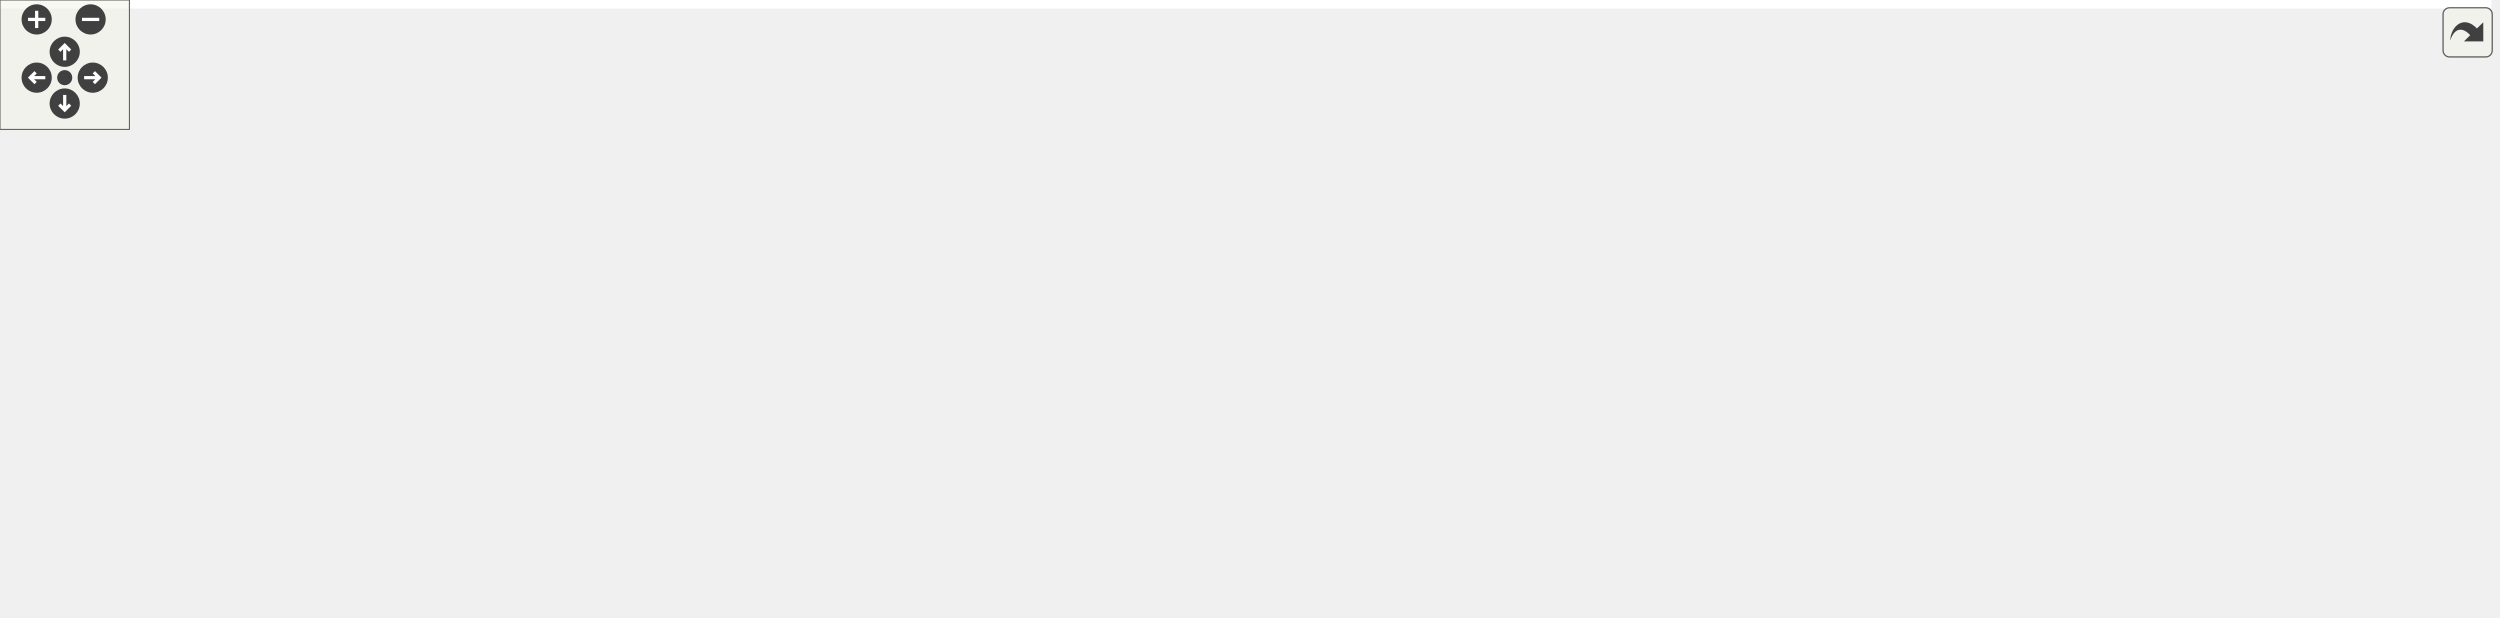
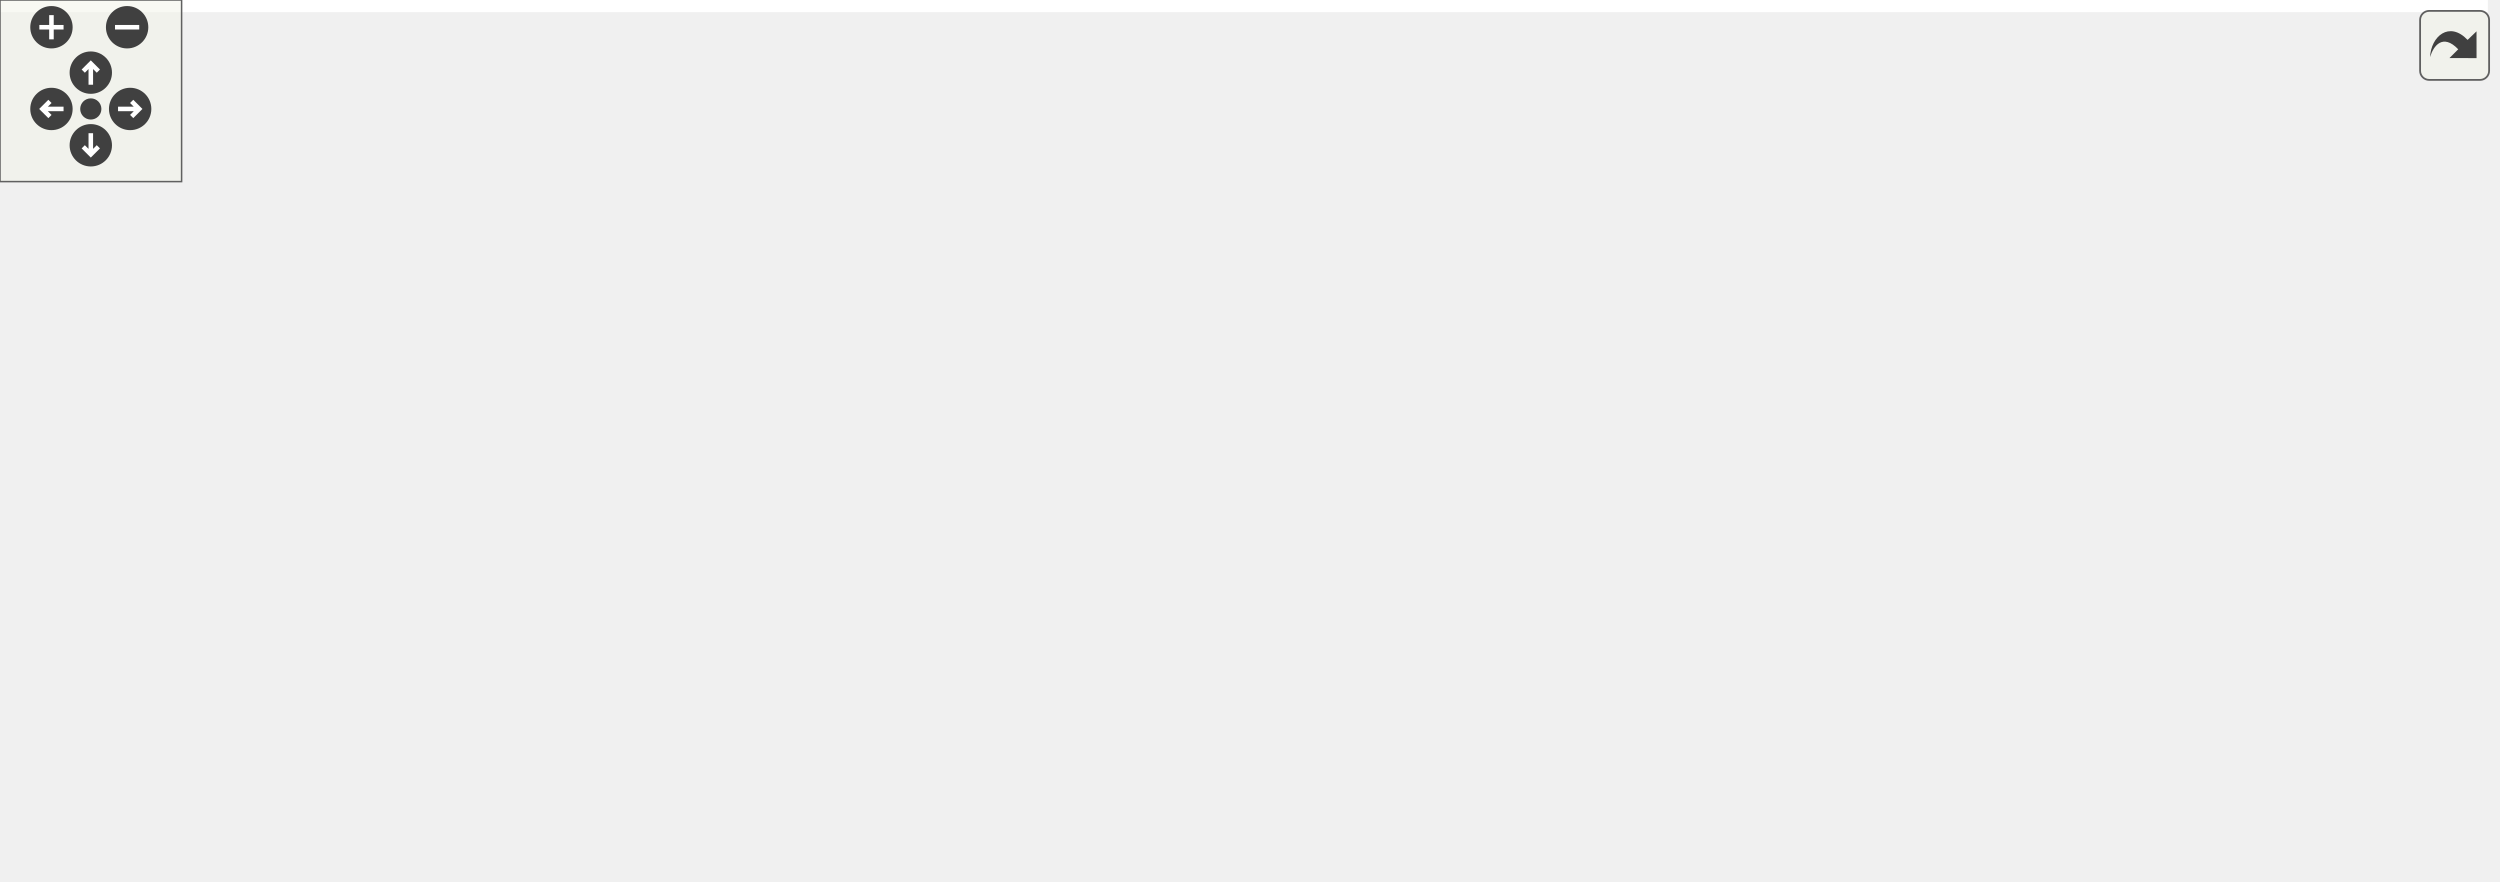
<svg xmlns="http://www.w3.org/2000/svg" xmlns:xlink="http://www.w3.org/1999/xlink" id="main" version="1.1" xml:space="preserve">
  <style type="text/css">
.edge:hover path { stroke: red; }
.edge:hover polygon { stroke: red; fill: red; }
</style>
  <defs>
    <circle id="rim" cx="0" cy="0" r="7" />
    <circle id="rim2" cx="0" cy="0" r="3.5" />
    <g id="zoomPlus">
      <use xlink:href="#rim" fill="#404040">
        <set attributeName="fill" to="#808080" begin="zoomplus.mouseover" end="zoomplus.mouseout" />
      </use>
      <path d="M-4,0h8M0,-4v8" fill="none" stroke="white" stroke-width="1.5" pointer-events="none" />
    </g>
    <g id="zoomMin">
      <use xlink:href="#rim" fill="#404040">
        <set attributeName="fill" to="#808080" begin="zoomminus.mouseover" end="zoomminus.mouseout" />
      </use>
      <path d="M-4,0h8" fill="none" stroke="white" stroke-width="1.5" pointer-events="none" />
    </g>
    <g id="dirArrow">
      <path fill="none" stroke="white" stroke-width="1.5" d="M0,-3.0v7 M-2.5,-0.5L0,-3.0L2.5,-0.5" />
    </g>
    <g id="resetDef">
      <use xlink:href="#rim2" fill="#404040">
        <set attributeName="fill" to="#808080" begin="reset.mouseover" end="reset.mouseout" />
      </use>
    </g>
  </defs>
  <svg id="graph" class="graph">
    <g id="viewport">
-       <polygon fill="white" stroke="none" points="-4,4 -4,-226 1155,-226 1155,4 -4,4" />
+       <polygon fill="white" stroke="none" points="-4,4 -4,-231 822,-231 822,4 -4,4" />
      <g id="node1" class="node">
        <g id="a_node1">
-           <a xlink:title=" ">
-             <polygon fill="#bfbfbf" stroke="black" points="0,-126 0,-145 122,-145 122,-126 0,-126" />
-             <text text-anchor="middle" x="61" y="-133" font-family="Helvetica,sans-Serif" font-size="10.00">WordQuizzle.Notifier.run</text>
+           <a xlink:title="Attende l'arrivo di una richiesta e se il client non e' impegnato in una sfida gli notifica la richie...">
+             <polygon fill="#bfbfbf" stroke="black" points="0,-104 0,-123 122,-123 122,-104 0,-104" />
+             <text text-anchor="middle" x="61" y="-111" font-family="Helvetica,sans-Serif" font-size="10.00">WordQuizzle.Notifier.run</text>
          </a>
        </g>
      </g>
      <g id="node2" class="node">
        <g id="a_node2">
-           <a xlink:href="class_word_quizzle_1_1_word_quizzle_client.html#a540dfbf20ba0d5a8118e6d9284b79bc0" target="_top" xlink:title=" ">
-             <polygon fill="white" stroke="black" points="160.5,-191.5 160.5,-221.5 352.5,-221.5 352.5,-191.5 160.5,-191.5" />
-             <text text-anchor="start" x="168.5" y="-209.5" font-family="Helvetica,sans-Serif" font-size="10.00">WordQuizzle.WordQuizzleClient.accetta</text>
-             <text text-anchor="middle" x="256.5" y="-198.5" font-family="Helvetica,sans-Serif" font-size="10.00">Sfida</text>
+           <a xlink:href="class_word_quizzle_1_1_word_quizzle_client.html#a540dfbf20ba0d5a8118e6d9284b79bc0" target="_top" xlink:title="Accetta una richiesta di sfida inviata da nickAmico.">
+             <polygon fill="white" stroke="black" points="160.5,-194.5 160.5,-224.5 352.5,-224.5 352.5,-194.5 160.5,-194.5" />
+             <text text-anchor="start" x="168.5" y="-212.5" font-family="Helvetica,sans-Serif" font-size="10.00">WordQuizzle.WordQuizzleClient.accetta</text>
+             <text text-anchor="middle" x="256.5" y="-201.5" font-family="Helvetica,sans-Serif" font-size="10.00">Sfida</text>
          </a>
        </g>
      </g>
      <g id="edge1" class="edge">
-         <path fill="none" stroke="midnightblue" d="M79.248,-145.038C98.129,-155.174 129.517,-171.138 158,-181.5 165.022,-184.055 172.419,-186.454 179.869,-188.677" />
-         <polygon fill="midnightblue" stroke="midnightblue" points="179.089,-192.095 189.667,-191.498 181.025,-185.368 179.089,-192.095" />
-       </g>
-       <g id="node7" class="node">
-         <g id="a_node7">
-           <a xlink:href="class_word_quizzle_1_1_word_quizzle_client.html#a808fea05e1dc44069f476eebd3a39ada" target="_top" xlink:title=" ">
-             <polygon fill="white" stroke="black" points="158,-142.5 158,-172.5 355,-172.5 355,-142.5 158,-142.5" />
-             <text text-anchor="start" x="166" y="-160.5" font-family="Helvetica,sans-Serif" font-size="10.00">WordQuizzle.WordQuizzleClient.controlla</text>
-             <text text-anchor="middle" x="256.5" y="-149.5" font-family="Helvetica,sans-Serif" font-size="10.00">Richieste</text>
-           </a>
-         </g>
-       </g>
-       <g id="edge6" class="edge">
-         <path fill="none" stroke="midnightblue" d="M122.164,-142.34C130.297,-143.265 138.835,-144.236 147.495,-145.22" />
-         <polygon fill="midnightblue" stroke="midnightblue" points="147.369,-148.728 157.7,-146.381 148.16,-141.773 147.369,-148.728" />
-       </g>
-       <g id="node9" class="node">
-         <g id="a_node9">
-           <a xlink:href="class_word_quizzle_1_1_w_q_gui.html#a0e3cb31624c4fdda7b58977fe75de341" target="_top" xlink:title=" ">
+         <path fill="none" stroke="midnightblue" d="M72.382,-123.117C89.139,-138.142 123.748,-167.152 158,-183.5 163.949,-186.339 170.255,-188.905 176.685,-191.218" />
+         <polygon fill="midnightblue" stroke="midnightblue" points="175.573,-194.536 186.167,-194.426 177.816,-187.905 175.573,-194.536" />
+       </g>
+       <g id="node4" class="node">
+         <g id="a_node4">
+           <a xlink:href="class_word_quizzle_1_1_word_quizzle_client.html#a808fea05e1dc44069f476eebd3a39ada" target="_top" xlink:title="Verifica se ci sono richieste di sfida per user.">
+             <polygon fill="white" stroke="black" points="158,-143.5 158,-173.5 355,-173.5 355,-143.5 158,-143.5" />
+             <text text-anchor="start" x="166" y="-161.5" font-family="Helvetica,sans-Serif" font-size="10.00">WordQuizzle.WordQuizzleClient.controlla</text>
+             <text text-anchor="middle" x="256.5" y="-150.5" font-family="Helvetica,sans-Serif" font-size="10.00">Richieste</text>
+           </a>
+         </g>
+       </g>
+       <g id="edge3" class="edge">
+         <path fill="none" stroke="midnightblue" d="M103.036,-123.043C125.662,-128.305 154.453,-135.001 180.909,-141.153" />
+         <polygon fill="midnightblue" stroke="midnightblue" points="180.383,-144.624 190.916,-143.48 181.969,-137.806 180.383,-144.624" />
+       </g>
+       <g id="node6" class="node">
+         <g id="a_node6">
+           <a xlink:href="class_word_quizzle_1_1_w_q_gui.html#a0e3cb31624c4fdda7b58977fe75de341" target="_top" xlink:title="Crea la finestra di gioco durante una sfida.">
            <polygon fill="white" stroke="black" points="189,-104 189,-123 324,-123 324,-104 189,-104" />
            <text text-anchor="middle" x="256.5" y="-111" font-family="Helvetica,sans-Serif" font-size="10.00">WordQuizzle.WQGui.game</text>
          </a>
        </g>
      </g>
-       <g id="edge8" class="edge">
-         <path fill="none" stroke="midnightblue" d="M122.164,-128.66C140.126,-126.617 160.06,-124.351 178.924,-122.206" />
-         <polygon fill="midnightblue" stroke="midnightblue" points="179.433,-125.671 188.974,-121.064 178.642,-118.716 179.433,-125.671" />
-       </g>
-       <g id="node14" class="node">
-         <g id="a_node14">
+       <g id="edge5" class="edge">
+         <path fill="none" stroke="midnightblue" d="M122.164,-113.5C140.126,-113.5 160.06,-113.5 178.924,-113.5" />
+         <polygon fill="midnightblue" stroke="midnightblue" points="178.974,-117 188.974,-113.5 178.974,-110 178.974,-117" />
+       </g>
+       <g id="node11" class="node">
+         <g id="a_node11">
          <a xlink:href="class_word_quizzle_1_1_word_quizzle_server_service.html#ace8277bd092a7ac14bcfe5927ecc8c33" target="_top" xlink:title=" ">
            <polygon fill="white" stroke="black" points="177,-54.5 177,-84.5 336,-84.5 336,-54.5 177,-54.5" />
            <text text-anchor="start" x="185" y="-72.5" font-family="Helvetica,sans-Serif" font-size="10.00">WordQuizzle.WordQuizzleServer</text>
            <text text-anchor="middle" x="256.5" y="-61.5" font-family="Helvetica,sans-Serif" font-size="10.00">Service.getT1</text>
          </a>
        </g>
      </g>
-       <g id="edge14" class="edge">
-         <path fill="none" stroke="midnightblue" d="M81.879,-125.952C101.055,-116.996 131.057,-103.648 158,-94.5 165.529,-91.944 173.461,-89.506 181.416,-87.227" />
-         <polygon fill="midnightblue" stroke="midnightblue" points="182.412,-90.582 191.105,-84.526 180.532,-83.84 182.412,-90.582" />
+       <g id="edge10" class="edge">
+         <path fill="none" stroke="midnightblue" d="M103.987,-103.953C125.967,-98.954 153.57,-92.678 179.174,-86.856" />
+         <polygon fill="midnightblue" stroke="midnightblue" points="180.272,-90.196 189.247,-84.565 178.719,-83.37 180.272,-90.196" />
+       </g>
+       <g id="node12" class="node">
+         <g id="a_node12">
+           <a xlink:href="class_word_quizzle_1_1_w_q_gui.html#accbd25f5fe94e769f5d3d49eb2d968c8" target="_top" xlink:title="Verifica se l'utente e' impegnato in una sfida.">
+             <polygon fill="white" stroke="black" points="176,-16 176,-35 337,-35 337,-16 176,-16" />
+             <text text-anchor="middle" x="256.5" y="-23" font-family="Helvetica,sans-Serif" font-size="10.00">WordQuizzle.WQGui.inChallenge</text>
+           </a>
+         </g>
+       </g>
+       <g id="edge11" class="edge">
+         <path fill="none" stroke="midnightblue" d="M72.328,-103.938C89.013,-89.042 123.524,-60.456 158,-45.5 165.078,-42.43 172.652,-39.822 180.335,-37.609" />
+         <polygon fill="midnightblue" stroke="midnightblue" points="181.332,-40.965 190.096,-35.011 179.532,-34.201 181.332,-40.965" />
      </g>
      <g id="node3" class="node">
        <g id="a_node3">
-           <a xlink:href="class_word_quizzle_1_1_word_quizzle_client_service.html#a547ba20a2963597abe34d58e643ea2db" target="_top" xlink:title=" ">
-             <polygon fill="white" stroke="black" points="608,-155.5 608,-185.5 765,-185.5 765,-155.5 608,-155.5" />
-             <text text-anchor="start" x="616" y="-173.5" font-family="Helvetica,sans-Serif" font-size="10.00">WordQuizzle.WordQuizzleClient</text>
-             <text text-anchor="middle" x="686.5" y="-162.5" font-family="Helvetica,sans-Serif" font-size="10.00">Service.accettaSfida</text>
+           <a xlink:href="interface_word_quizzle_1_1_word_quizzle_service.html#a249b5976997c2e6d6d2ceb7e71cc7d75" target="_top" xlink:title="Accetta una richiesta di sfida inviata da nickAmico.">
+             <polygon fill="white" stroke="black" points="393,-196.5 393,-226.5 592,-226.5 592,-196.5 393,-196.5" />
+             <text text-anchor="start" x="401" y="-214.5" font-family="Helvetica,sans-Serif" font-size="10.00">WordQuizzle.WordQuizzleService.accetta</text>
+             <text text-anchor="middle" x="492.5" y="-203.5" font-family="Helvetica,sans-Serif" font-size="10.00">Sfida</text>
          </a>
        </g>
      </g>
      <g id="edge2" class="edge">
-         <path fill="none" stroke="midnightblue" d="M352.618,-202.349C415.081,-199.156 498.522,-194.004 572,-186.5 580.324,-185.65 588.975,-184.647 597.622,-183.566" />
-         <polygon fill="midnightblue" stroke="midnightblue" points="598.279,-187.01 607.751,-182.263 597.386,-180.067 598.279,-187.01" />
-       </g>
-       <g id="node4" class="node">
-         <g id="a_node4">
-           <a xlink:href="class_word_quizzle_1_1_word_quizzle_client_service.html#a0ed33ad0199840ae1847c4ecbc992ce2" target="_top" xlink:title=" ">
-             <polygon fill="white" stroke="black" points="801,-113.5 801,-143.5 958,-143.5 958,-113.5 801,-113.5" />
-             <text text-anchor="start" x="809" y="-131.5" font-family="Helvetica,sans-Serif" font-size="10.00">WordQuizzle.WordQuizzleClient</text>
-             <text text-anchor="middle" x="879.5" y="-120.5" font-family="Helvetica,sans-Serif" font-size="10.00">Service.send</text>
-           </a>
-         </g>
-       </g>
-       <g id="edge3" class="edge">
-         <path fill="none" stroke="midnightblue" d="M755.916,-155.456C770.266,-152.3 785.506,-148.949 800.185,-145.721" />
-         <polygon fill="midnightblue" stroke="midnightblue" points="801.226,-149.076 810.241,-143.51 799.723,-142.239 801.226,-149.076" />
+         <path fill="none" stroke="midnightblue" d="M352.677,-210.313C362.641,-210.399 372.824,-210.486 382.924,-210.572" />
+         <polygon fill="midnightblue" stroke="midnightblue" points="382.954,-214.072 392.984,-210.658 383.014,-207.073 382.954,-214.072" />
      </g>
      <g id="node5" class="node">
        <g id="a_node5">
-           <a xlink:href="class_word_quizzle_1_1_word_quizzle_client_service.html#a59c8bdbde7768c2b478d51f4f13f7afb" target="_top" xlink:title=" ">
-             <polygon fill="white" stroke="black" points="994,-138.5 994,-168.5 1151,-168.5 1151,-138.5 994,-138.5" />
-             <text text-anchor="start" x="1002" y="-156.5" font-family="Helvetica,sans-Serif" font-size="10.00">WordQuizzle.WordQuizzleClient</text>
-             <text text-anchor="middle" x="1072.5" y="-145.5" font-family="Helvetica,sans-Serif" font-size="10.00">Service.read</text>
+           <a xlink:href="interface_word_quizzle_1_1_word_quizzle_service.html#a12eccd4ef95e4ec5a7591b6038429eda" target="_top" xlink:title="Verifica se ci sono richieste di sfida per nickUtente.">
+             <polygon fill="white" stroke="black" points="391,-147.5 391,-177.5 594,-177.5 594,-147.5 391,-147.5" />
+             <text text-anchor="start" x="399" y="-165.5" font-family="Helvetica,sans-Serif" font-size="10.00">WordQuizzle.WordQuizzleService.controlla</text>
+             <text text-anchor="middle" x="492.5" y="-154.5" font-family="Helvetica,sans-Serif" font-size="10.00">Richieste</text>
          </a>
        </g>
      </g>
      <g id="edge4" class="edge">
-         <path fill="none" stroke="midnightblue" d="M958.187,-138.668C966.65,-139.776 975.306,-140.909 983.876,-142.031" />
-         <polygon fill="midnightblue" stroke="midnightblue" points="983.512,-145.513 993.882,-143.341 984.421,-138.572 983.512,-145.513" />
-       </g>
-       <g id="node6" class="node">
-         <g id="a_node6">
-           <a xlink:href="class_word_quizzle_1_1_word_quizzle_client_service.html#a25566e1d25884c6c0dbb5aab0c1b52fd" target="_top" xlink:title=" ">
-             <polygon fill="white" stroke="black" points="994,-89.5 994,-119.5 1151,-119.5 1151,-89.5 994,-89.5" />
-             <text text-anchor="start" x="1002" y="-107.5" font-family="Helvetica,sans-Serif" font-size="10.00">WordQuizzle.WordQuizzleClient</text>
-             <text text-anchor="middle" x="1072.5" y="-96.5" font-family="Helvetica,sans-Serif" font-size="10.00">Service.write</text>
-           </a>
-         </g>
-       </g>
-       <g id="edge5" class="edge">
-         <path fill="none" stroke="midnightblue" d="M958.187,-118.738C966.65,-117.675 975.306,-116.587 983.876,-115.51" />
-         <polygon fill="midnightblue" stroke="midnightblue" points="984.396,-118.973 993.882,-114.253 983.523,-112.027 984.396,-118.973" />
+         <path fill="none" stroke="midnightblue" d="M355.043,-160.167C363.515,-160.312 372.128,-160.459 380.696,-160.606" />
+         <polygon fill="midnightblue" stroke="midnightblue" points="380.665,-164.106 390.723,-160.777 380.784,-157.107 380.665,-164.106" />
+       </g>
+       <g id="node7" class="node">
+         <g id="a_node7">
+           <a xlink:href="class_word_quizzle_1_1_word_quizzle_server_service.html#a970fe0e2dd7457bab2c64ae722a912fc" target="_top" xlink:title=" ">
+             <polygon fill="white" stroke="black" points="413,-98.5 413,-128.5 572,-128.5 572,-98.5 413,-98.5" />
+             <text text-anchor="start" x="421" y="-116.5" font-family="Helvetica,sans-Serif" font-size="10.00">WordQuizzle.WordQuizzleServer</text>
+             <text text-anchor="middle" x="492.5" y="-105.5" font-family="Helvetica,sans-Serif" font-size="10.00">Service.getK</text>
+           </a>
+         </g>
+       </g>
+       <g id="edge6" class="edge">
+         <path fill="none" stroke="midnightblue" d="M324.242,-113.5C348.57,-113.5 376.478,-113.5 402.436,-113.5" />
+         <polygon fill="midnightblue" stroke="midnightblue" points="402.658,-117 412.658,-113.5 402.658,-110 402.658,-117" />
      </g>
      <g id="node8" class="node">
        <g id="a_node8">
-           <a xlink:href="class_word_quizzle_1_1_word_quizzle_client_service.html#a25da445402c9c6b89f89d12ac350004c" target="_top" xlink:title=" ">
-             <polygon fill="white" stroke="black" points="403,-147.5 403,-177.5 560,-177.5 560,-147.5 403,-147.5" />
-             <text text-anchor="start" x="411" y="-165.5" font-family="Helvetica,sans-Serif" font-size="10.00">WordQuizzle.WordQuizzleClient</text>
-             <text text-anchor="middle" x="481.5" y="-154.5" font-family="Helvetica,sans-Serif" font-size="10.00">Service.controllaRichieste</text>
+           <a xlink:href="class_word_quizzle_1_1_word_quizzle_server_service.html#ac78bda2a578b3baa0933ca28e4b72e0c" target="_top" xlink:title=" ">
+             <polygon fill="white" stroke="black" points="413,-49.5 413,-79.5 572,-79.5 572,-49.5 413,-49.5" />
+             <text text-anchor="start" x="421" y="-67.5" font-family="Helvetica,sans-Serif" font-size="10.00">WordQuizzle.WordQuizzleServer</text>
+             <text text-anchor="middle" x="492.5" y="-56.5" font-family="Helvetica,sans-Serif" font-size="10.00">Service.getT2</text>
          </a>
        </g>
      </g>
      <g id="edge7" class="edge">
-         <path fill="none" stroke="midnightblue" d="M355.311,-159.693C367.745,-159.972 380.41,-160.256 392.674,-160.531" />
-         <polygon fill="midnightblue" stroke="midnightblue" points="392.791,-164.034 402.867,-160.759 392.948,-157.036 392.791,-164.034" />
+         <path fill="none" stroke="midnightblue" d="M307.648,-103.965C322.871,-101.007 339.633,-97.685 355,-94.5 374.321,-90.495 395.142,-86.007 414.56,-81.747" />
+         <polygon fill="midnightblue" stroke="midnightblue" points="415.556,-85.111 424.57,-79.544 414.052,-78.275 415.556,-85.111" />
+       </g>
+       <g id="node9" class="node">
+         <g id="a_node9">
+           <a xlink:href="class_word_quizzle_1_1_word_quizzle_client.html#a828a5e7a358bd53296d88c97172db13b" target="_top" xlink:title="Invia la traduzione della parola precedentemente inviata dal server durante una sfida.">
+             <polygon fill="white" stroke="black" points="402,-0.5 402,-30.5 583,-30.5 583,-0.5 402,-0.5" />
+             <text text-anchor="start" x="410" y="-18.5" font-family="Helvetica,sans-Serif" font-size="10.00">WordQuizzle.WordQuizzleClient.send</text>
+             <text text-anchor="middle" x="492.5" y="-7.5" font-family="Helvetica,sans-Serif" font-size="10.00">Translation</text>
+           </a>
+         </g>
+       </g>
+       <g id="edge8" class="edge">
+         <path fill="none" stroke="midnightblue" d="M324.01,-107.863C334.961,-104.932 345.743,-100.667 355,-94.5 379.006,-78.509 367.412,-57.102 391,-40.5 393.757,-38.56 396.649,-36.769 399.642,-35.118" />
+         <polygon fill="midnightblue" stroke="midnightblue" points="401.461,-38.123 408.887,-30.567 398.37,-31.843 401.461,-38.123" />
      </g>
      <g id="node10" class="node">
        <g id="a_node10">
-           <a xlink:href="class_word_quizzle_1_1_word_quizzle_server_service.html#a970fe0e2dd7457bab2c64ae722a912fc" target="_top" xlink:title=" ">
-             <polygon fill="white" stroke="black" points="402,-98.5 402,-128.5 561,-128.5 561,-98.5 402,-98.5" />
-             <text text-anchor="start" x="410" y="-116.5" font-family="Helvetica,sans-Serif" font-size="10.00">WordQuizzle.WordQuizzleServer</text>
-             <text text-anchor="middle" x="481.5" y="-105.5" font-family="Helvetica,sans-Serif" font-size="10.00">Service.getK</text>
+           <a xlink:href="interface_word_quizzle_1_1_word_quizzle_service.html#a40fcaf644a7b5e4e1c1e592052f55e0b" target="_top" xlink:title="Invia la traduzione della parola precedentemente inviata dal server durante una sfida.">
+             <polygon fill="white" stroke="black" points="630,-0.5 630,-30.5 818,-30.5 818,-0.5 630,-0.5" />
+             <text text-anchor="start" x="638" y="-18.5" font-family="Helvetica,sans-Serif" font-size="10.00">WordQuizzle.WordQuizzleService.send</text>
+             <text text-anchor="middle" x="724" y="-7.5" font-family="Helvetica,sans-Serif" font-size="10.00">Translation</text>
          </a>
        </g>
      </g>
      <g id="edge9" class="edge">
-         <path fill="none" stroke="midnightblue" d="M324.105,-113.5C345.251,-113.5 368.984,-113.5 391.448,-113.5" />
-         <polygon fill="midnightblue" stroke="midnightblue" points="391.667,-117 401.666,-113.5 391.666,-110 391.667,-117" />
-       </g>
-       <g id="node11" class="node">
-         <g id="a_node11">
-           <a xlink:href="class_word_quizzle_1_1_word_quizzle_server_service.html#ac78bda2a578b3baa0933ca28e4b72e0c" target="_top" xlink:title=" ">
-             <polygon fill="white" stroke="black" points="402,-49.5 402,-79.5 561,-79.5 561,-49.5 402,-49.5" />
-             <text text-anchor="start" x="410" y="-67.5" font-family="Helvetica,sans-Serif" font-size="10.00">WordQuizzle.WordQuizzleServer</text>
-             <text text-anchor="middle" x="481.5" y="-56.5" font-family="Helvetica,sans-Serif" font-size="10.00">Service.getT2</text>
-           </a>
-         </g>
-       </g>
-       <g id="edge10" class="edge">
-         <path fill="none" stroke="midnightblue" d="M305.157,-103.97C321.03,-100.73 338.793,-97.034 355,-93.5 371.803,-89.836 389.837,-85.756 406.845,-81.841" />
-         <polygon fill="midnightblue" stroke="midnightblue" points="407.768,-85.22 416.724,-79.559 406.193,-78.4 407.768,-85.22" />
-       </g>
-       <g id="node12" class="node">
-         <g id="a_node12">
-           <a xlink:href="class_word_quizzle_1_1_word_quizzle_client.html#a828a5e7a358bd53296d88c97172db13b" target="_top" xlink:title=" ">
-             <polygon fill="white" stroke="black" points="391,-0.5 391,-30.5 572,-30.5 572,-0.5 391,-0.5" />
-             <text text-anchor="start" x="399" y="-18.5" font-family="Helvetica,sans-Serif" font-size="10.00">WordQuizzle.WordQuizzleClient.send</text>
-             <text text-anchor="middle" x="481.5" y="-7.5" font-family="Helvetica,sans-Serif" font-size="10.00">Translation</text>
-           </a>
-         </g>
-       </g>
-       <g id="edge11" class="edge">
-         <path fill="none" stroke="midnightblue" d="M324.031,-107.118C334.979,-104.082 345.755,-99.725 355,-93.5 378.927,-77.391 367.564,-56.316 391,-39.5 393.116,-37.982 395.322,-36.56 397.598,-35.228" />
-         <polygon fill="midnightblue" stroke="midnightblue" points="399.415,-38.228 406.686,-30.523 396.196,-32.012 399.415,-38.228" />
-       </g>
-       <g id="node13" class="node">
-         <g id="a_node13">
-           <a xlink:href="class_word_quizzle_1_1_word_quizzle_client_service.html#a53ced7302f38c42dfed59b2a70674800" target="_top" xlink:title=" ">
-             <polygon fill="white" stroke="black" points="608,-71.5 608,-101.5 765,-101.5 765,-71.5 608,-71.5" />
-             <text text-anchor="start" x="616" y="-89.5" font-family="Helvetica,sans-Serif" font-size="10.00">WordQuizzle.WordQuizzleClient</text>
-             <text text-anchor="middle" x="686.5" y="-78.5" font-family="Helvetica,sans-Serif" font-size="10.00">Service.sendTranslation</text>
-           </a>
-         </g>
-       </g>
-       <g id="edge12" class="edge">
-         <path fill="none" stroke="midnightblue" d="M543.002,-30.57C552.762,-33.331 562.708,-36.345 572,-39.5 595.818,-47.586 621.779,-58.197 642.854,-67.29" />
-         <polygon fill="midnightblue" stroke="midnightblue" points="641.602,-70.563 652.168,-71.347 644.398,-64.145 641.602,-70.563" />
-       </g>
-       <g id="edge13" class="edge">
-         <path fill="none" stroke="midnightblue" d="M755.916,-101.544C770.266,-104.7 785.506,-108.051 800.185,-111.279" />
-         <polygon fill="midnightblue" stroke="midnightblue" points="799.723,-114.761 810.241,-113.49 801.226,-107.924 799.723,-114.761" />
+         <path fill="none" stroke="midnightblue" d="M583.217,-15.5C595.199,-15.5 607.565,-15.5 619.755,-15.5" />
+         <polygon fill="midnightblue" stroke="midnightblue" points="619.942,-19 629.942,-15.5 619.942,-12 619.942,-19" />
      </g>
    </g>
  </svg>
  <g id="navigator" transform="translate(0 0)" fill="#404254">
    <rect fill="#f2f5e9" fill-opacity="0.5" stroke="#606060" stroke-width=".5" x="0" y="0" width="60" height="60" />
    <use id="zoomplus" xlink:href="#zoomPlus" x="17" y="9" />
    <use id="zoomminus" xlink:href="#zoomMin" x="42" y="9" />
    <use id="reset" xlink:href="#resetDef" x="30" y="36" />
    <g id="arrowUp" xlink:href="#dirArrow" transform="translate(30 24)">
      <use xlink:href="#rim" fill="#404040">
        <set attributeName="fill" to="#808080" begin="arrowUp.mouseover" end="arrowUp.mouseout" />
      </use>
      <path fill="none" stroke="white" stroke-width="1.5" d="M0,-3.0v7 M-2.5,-0.5L0,-3.0L2.5,-0.5" />
    </g>
    <g id="arrowRight" xlink:href="#dirArrow" transform="rotate(90) translate(36 -43)">
      <use xlink:href="#rim" fill="#404040">
        <set attributeName="fill" to="#808080" begin="arrowRight.mouseover" end="arrowRight.mouseout" />
      </use>
      <path fill="none" stroke="white" stroke-width="1.5" d="M0,-3.0v7 M-2.5,-0.5L0,-3.0L2.5,-0.5" />
    </g>
    <g id="arrowDown" xlink:href="#dirArrow" transform="rotate(180) translate(-30 -48)">
      <use xlink:href="#rim" fill="#404040">
        <set attributeName="fill" to="#808080" begin="arrowDown.mouseover" end="arrowDown.mouseout" />
      </use>
      <path fill="none" stroke="white" stroke-width="1.5" d="M0,-3.0v7 M-2.5,-0.5L0,-3.0L2.5,-0.5" />
    </g>
    <g id="arrowLeft" xlink:href="#dirArrow" transform="rotate(270) translate(-36 17)">
      <use xlink:href="#rim" fill="#404040">
        <set attributeName="fill" to="#808080" begin="arrowLeft.mouseover" end="arrowLeft.mouseout" />
      </use>
      <path fill="none" stroke="white" stroke-width="1.5" d="M0,-3.0v7 M-2.5,-0.5L0,-3.0L2.5,-0.5" />
    </g>
  </g>
  <svg viewBox="0 0 15 15" width="100%" height="30px" preserveAspectRatio="xMaxYMin meet">
    <g id="arrow_out" transform="scale(0.3 0.3)">
      <a xlink:href="class_word_quizzle_1_1_notifier_ad051f74dab1ae47c4453f9d094b6d0c4_cgraph_org.svg" target="_base">
        <rect id="button" ry="5" rx="5" y="6" x="6" height="38" width="38" fill="#f2f5e9" fill-opacity="0.5" stroke="#606060" stroke-width="1.0" />
        <path id="arrow" d="M 11.5,31.437 C 11.94,20.098 22.043,11.323 32.159,21.979 L 37.069,17.246 C 37.069,17.246 37.088,32 37.088,32 L 22.16,31.978 C 22.16,31.978 26.998,27.14 26.998,27.14 C 18.529,18.264 13.292,25.23 11.5,31.437 z" style="fill:#404040;" />
      </a>
    </g>
  </svg>
</svg>
